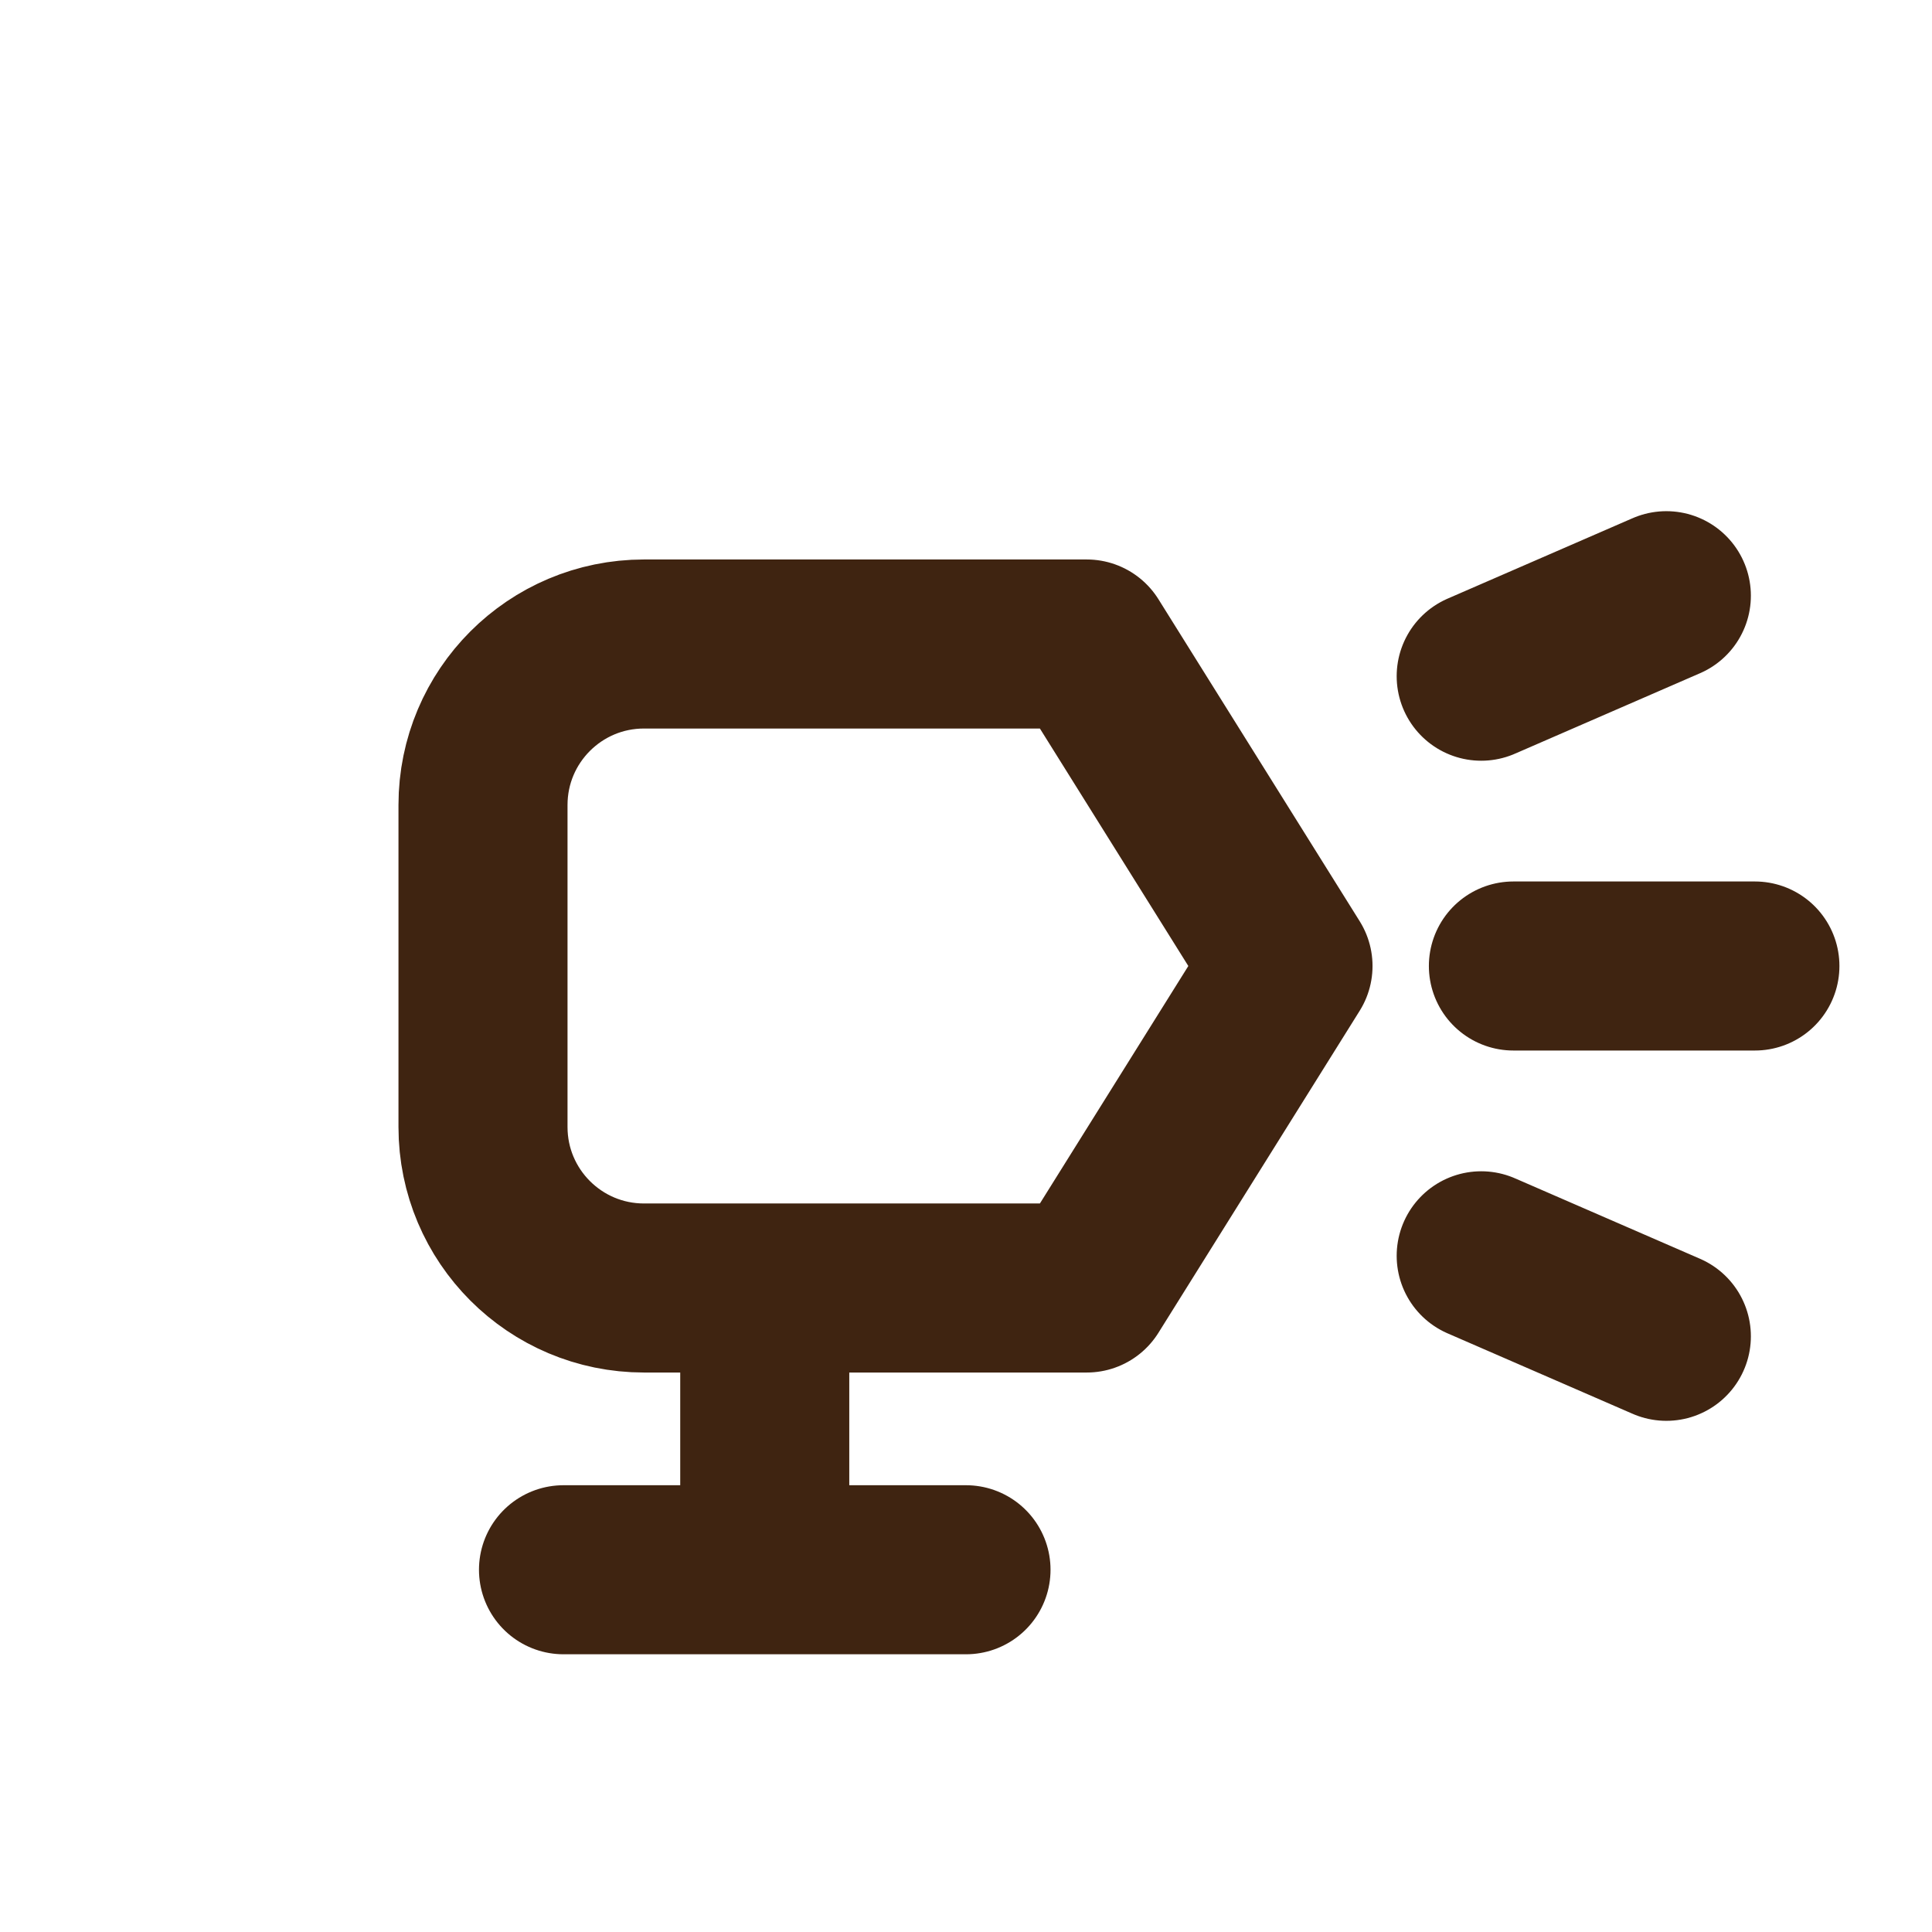
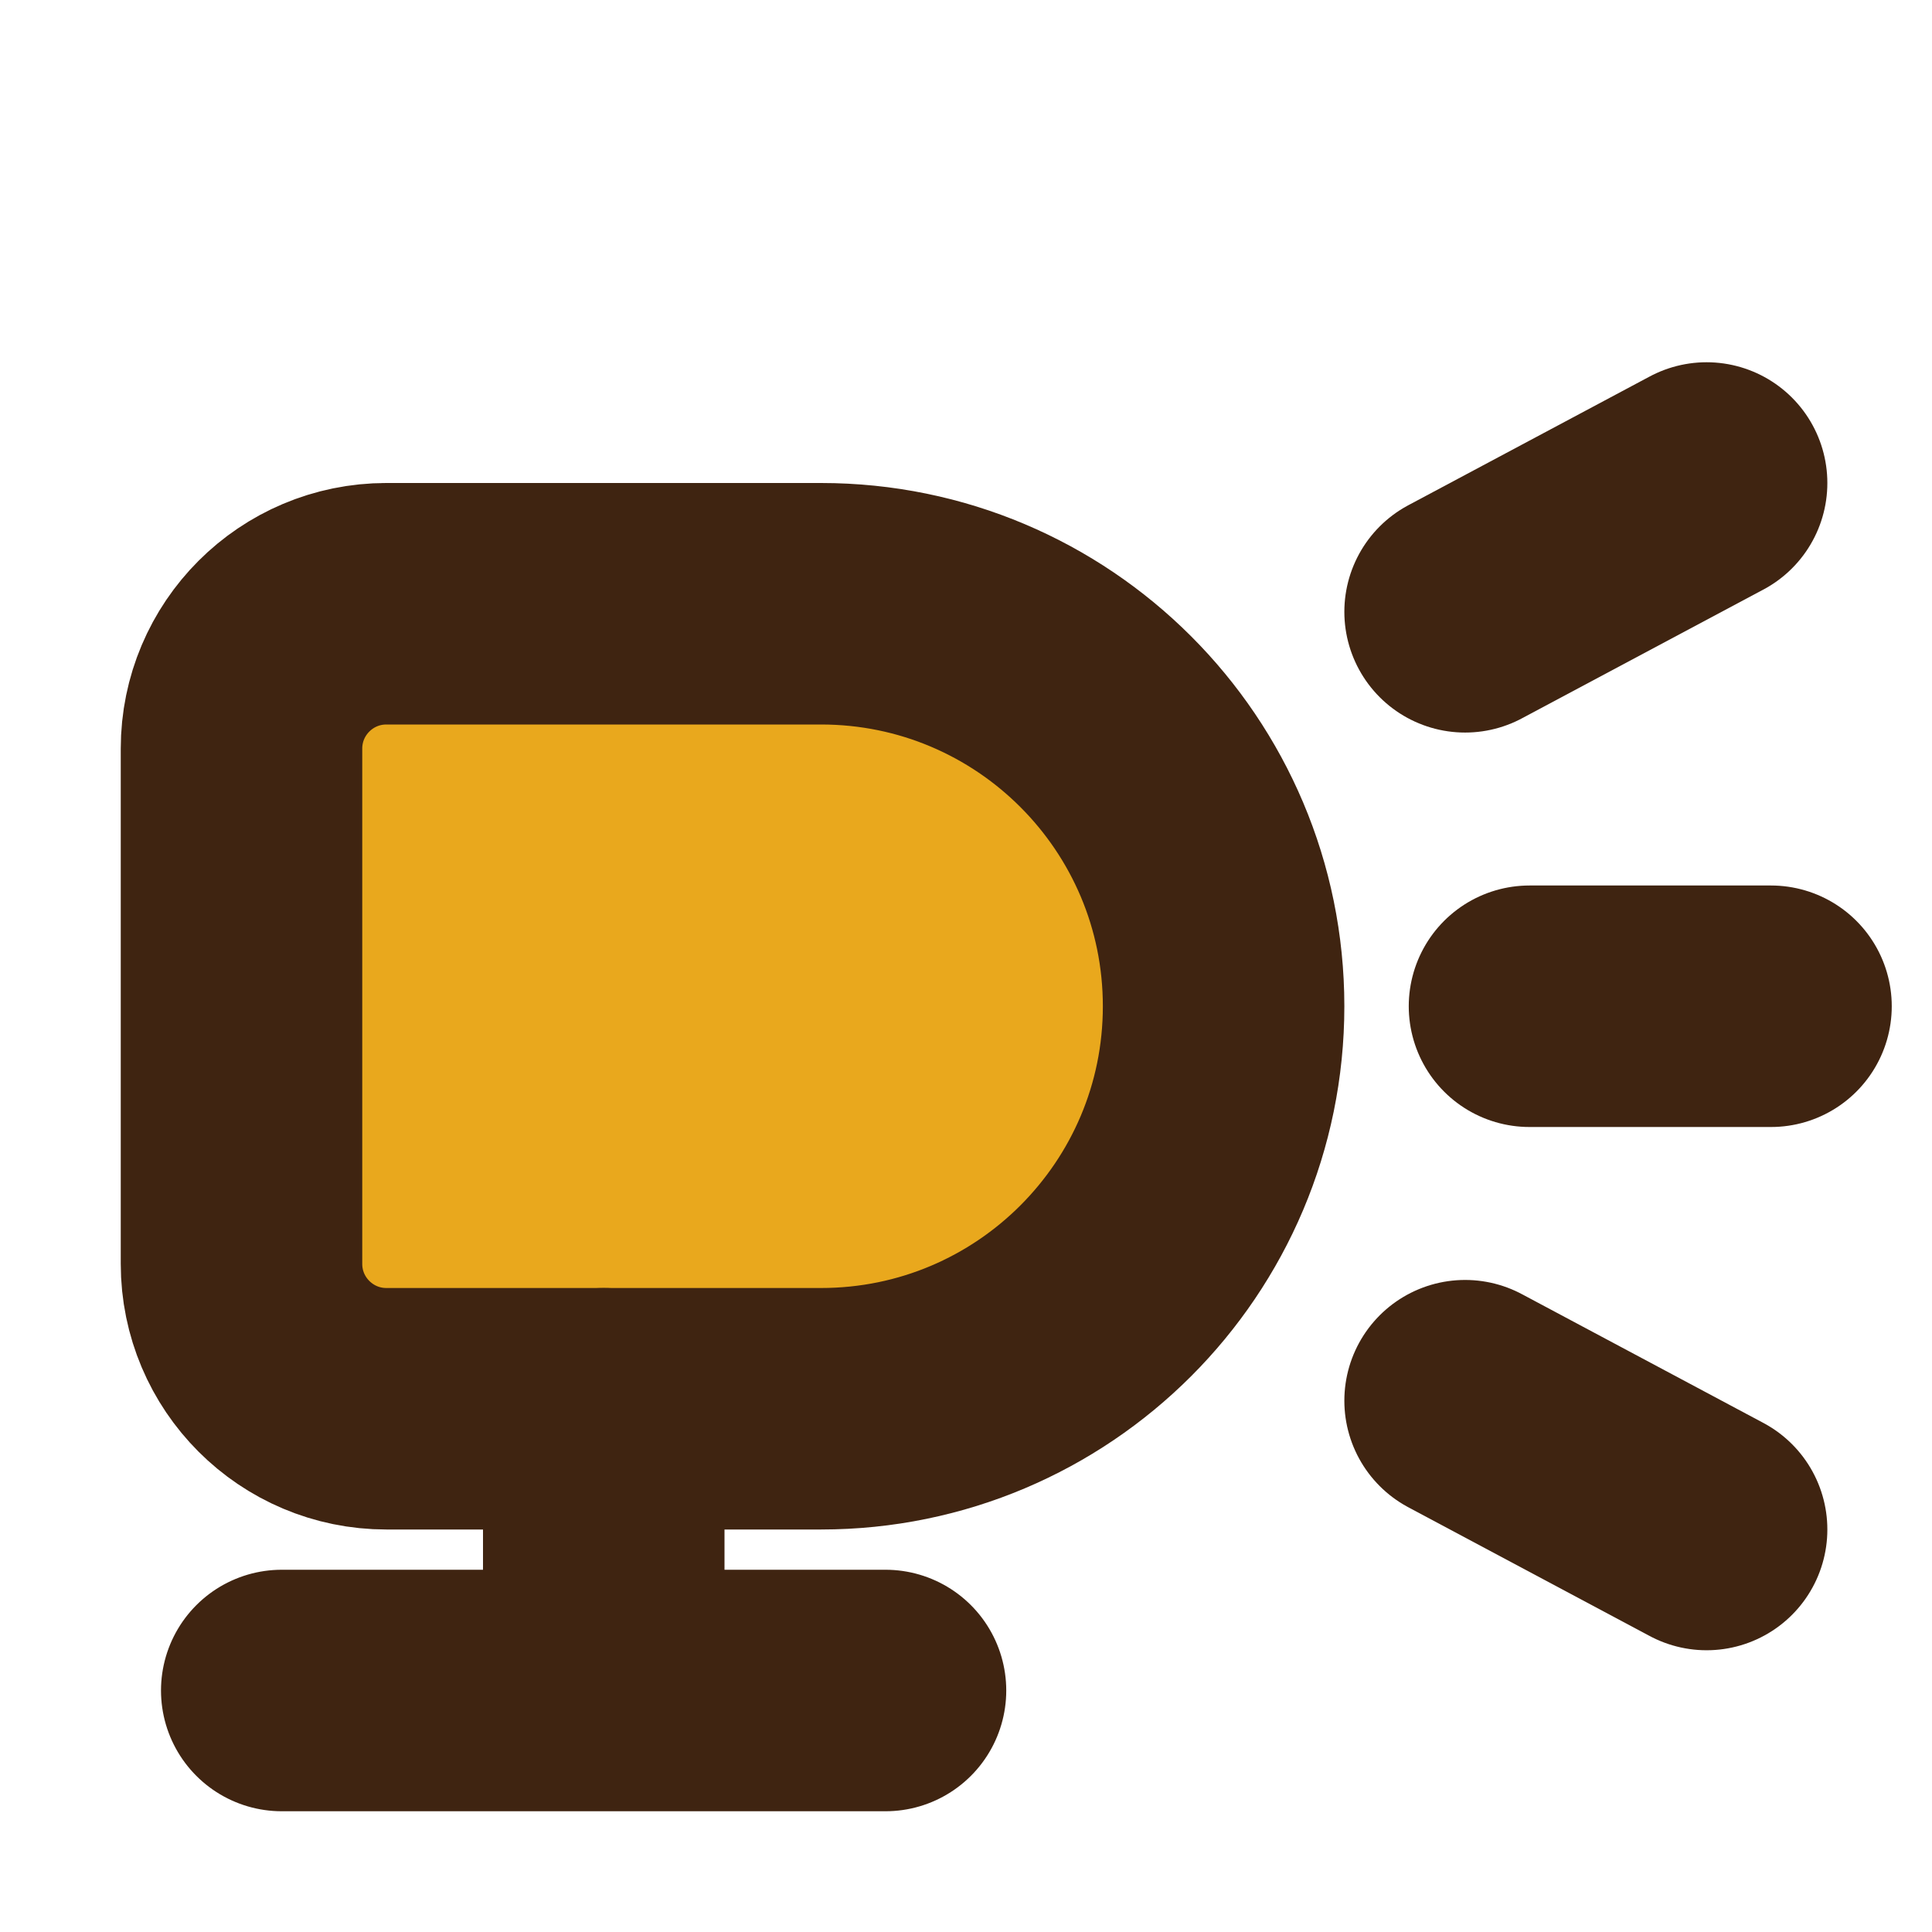
- <svg xmlns="http://www.w3.org/2000/svg" fill="none" stroke="#3f2411" stroke-linecap="round" stroke-linejoin="round" stroke-width="2.1" viewBox="0 0 24 24">
-   <path d="M8 8h5.5l2.5 4-2.5 4H8a2 2 0 0 1-2-2v-4a2 2 0 0 1 2-2m10.4.4 2.3-1M18.8 12h3m-3.4 3.6 2.3 1M9.5 16v3.5m-2.5 0h5" />
+ <svg xmlns="http://www.w3.org/2000/svg" stroke="#3f2411" stroke-linecap="round" stroke-linejoin="round" stroke-width="3" viewBox="0 0 24 24">
+   <path fill="#e9a81d" d="M4.8 7.5h5.4a5 5 0 0 1 0 10H4.8A1.8 1.8 0 0 1 3 15.7V9.3a1.8 1.8 0 0 1 1.8-1.8" />
+   <path fill="none" d="m18.2 7.6 3-1.6M19 12.5h3m-3.8 4.9 3 1.6M7.5 17.5V21m-4 0H11" />
</svg>
